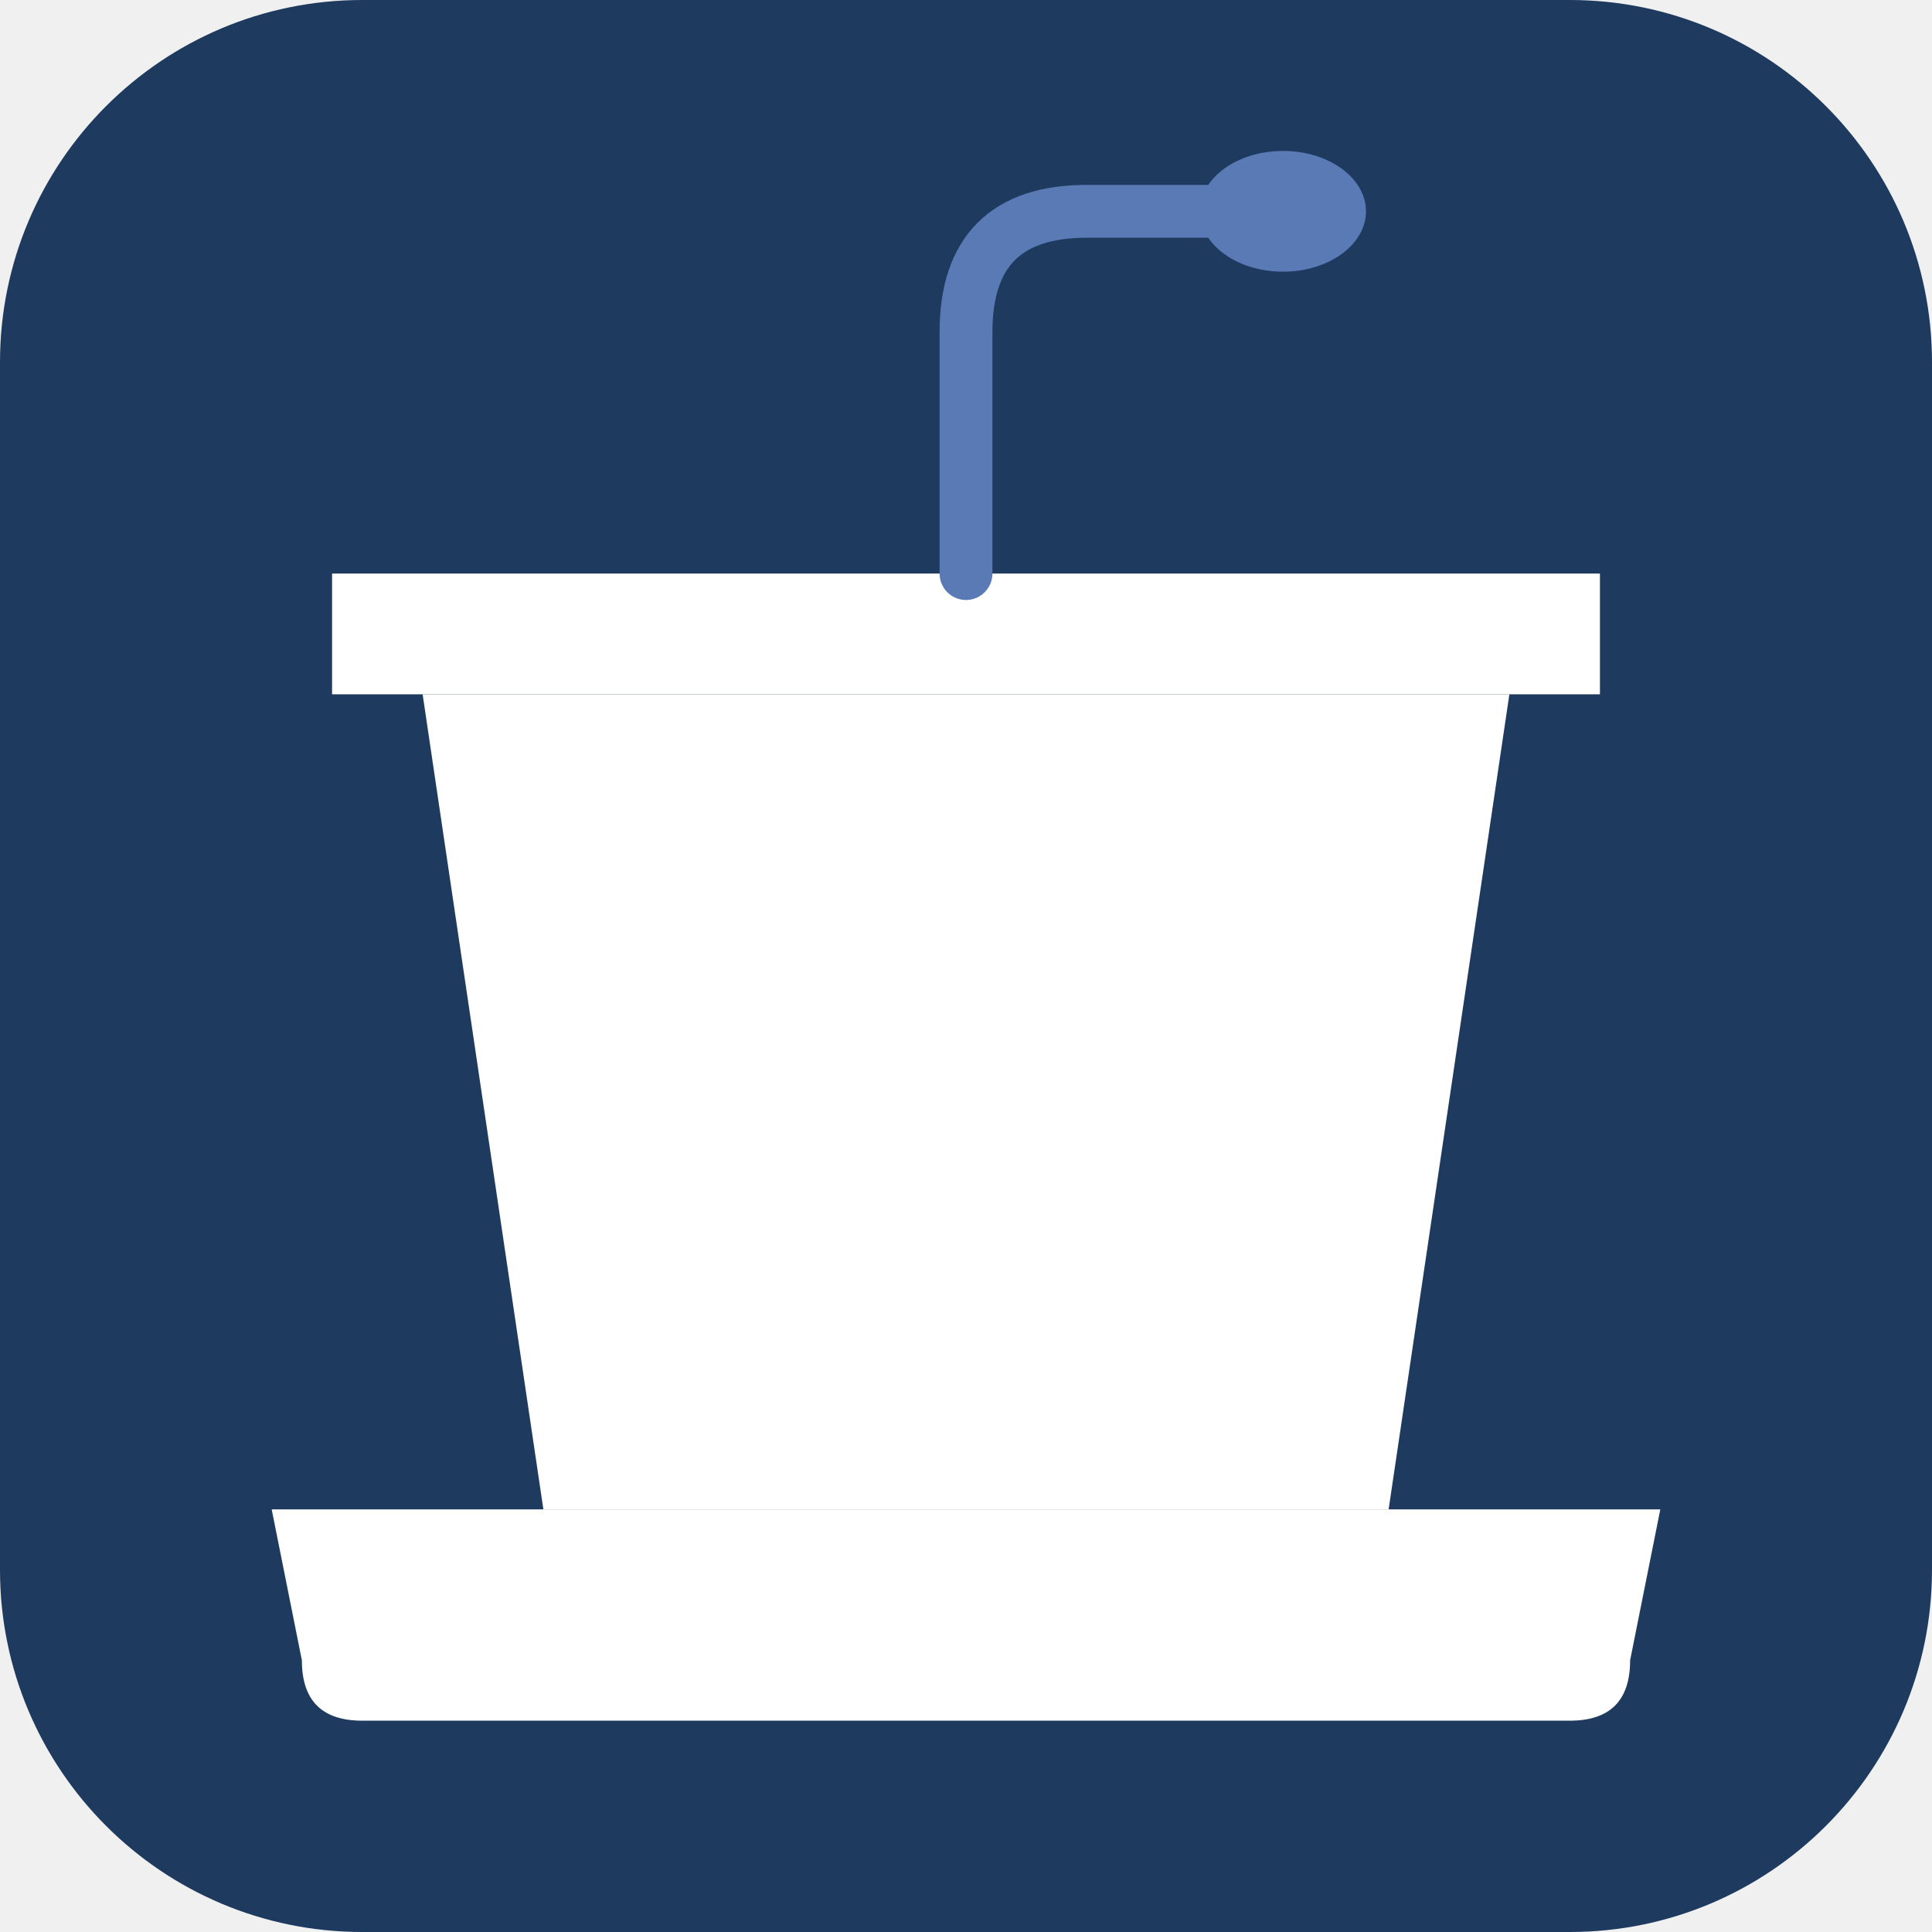
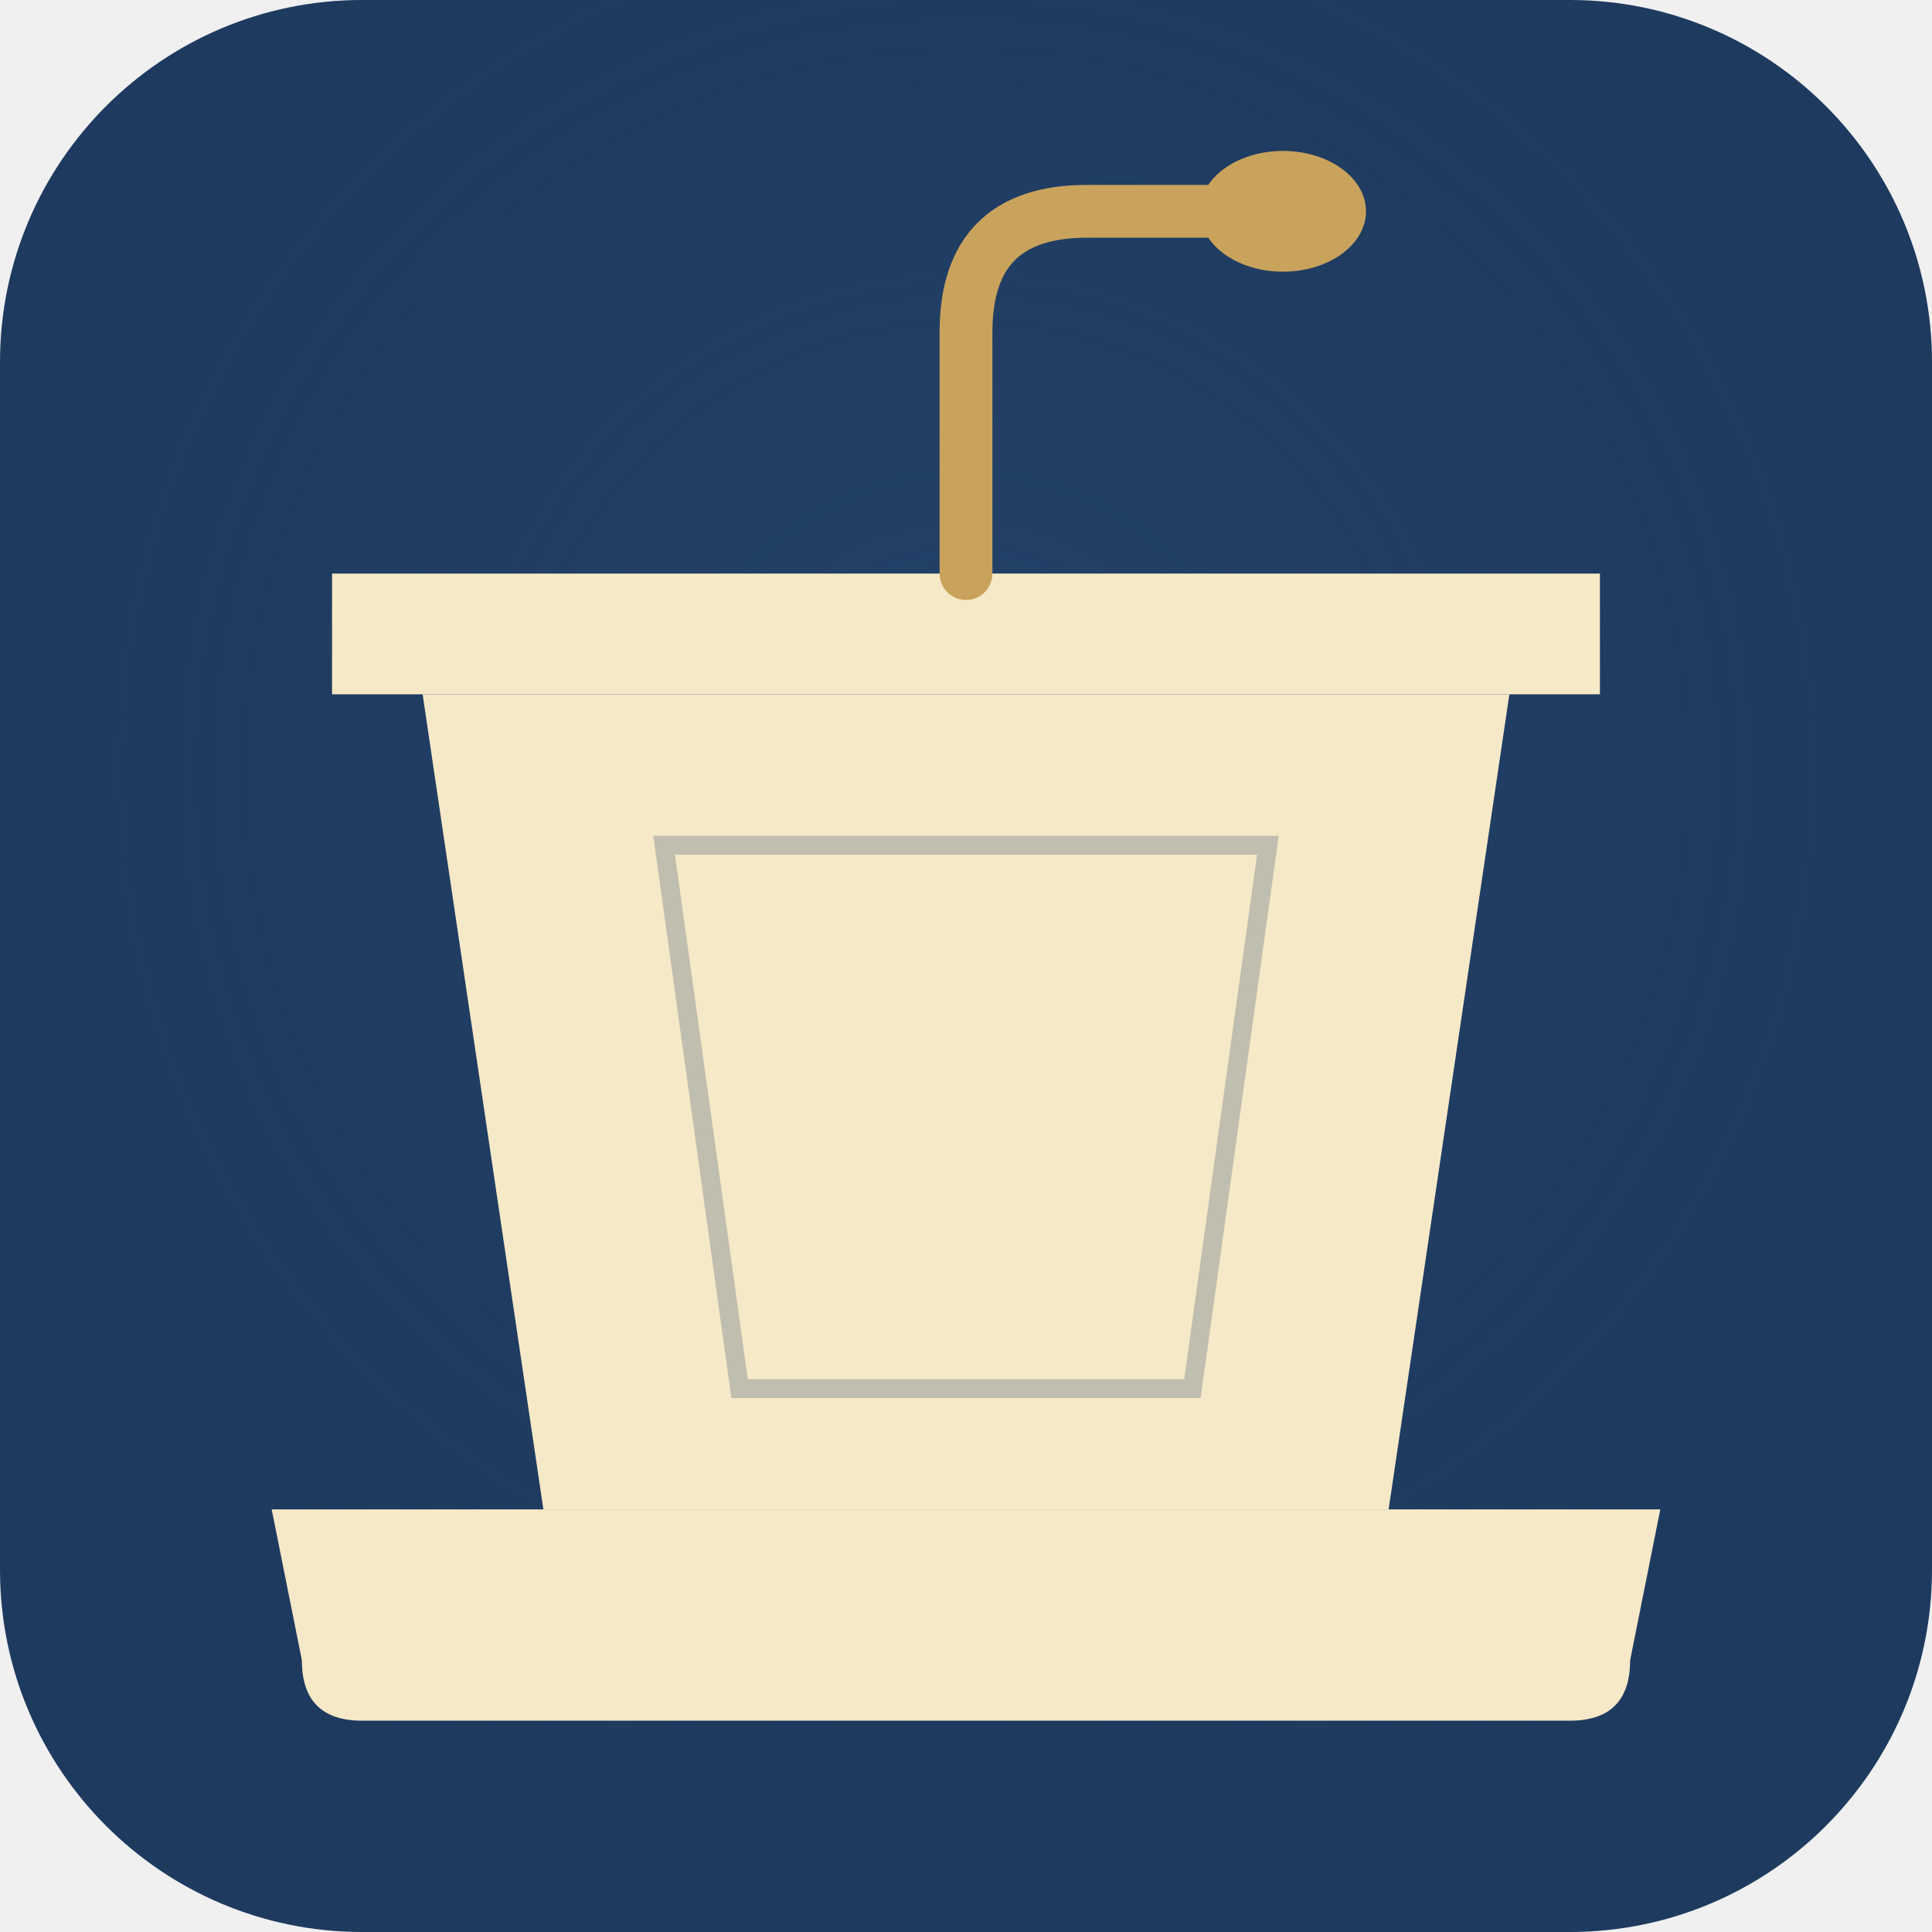
<svg xmlns="http://www.w3.org/2000/svg" viewBox="0 0 512 512">
+   <defs>
+     <radialGradient id="warmth" cx="50%" cy="40%" r="65%">
+       <stop offset="0%" stop-color="#2a4a73" stop-opacity="0.55" />
+       <stop offset="100%" stop-color="#1e3a5f" stop-opacity="0" />
+     </radialGradient>
+   </defs>
  <rect width="512" height="512" rx="96" fill="#1e3a5f" />
-   <g transform="scale(8)" fill="#ffffff">
+   <rect width="512" height="512" rx="96" fill="url(#warmth)" />
+   <g transform="scale(8)" fill="#f6e9c8">
    <path d="M 11 19 L 53 19 L 53 23 L 11 23 Z" />
    <path d="M 14 23 L 50 23 L 46 50 L 18 50 Z" />
    <path d="M 9 50 L 55 50 L 54 55 Q 54 57 52 57 L 12 57 Q 10 57 10 55 Z" />
  </g>
-   <g fill="none" stroke="#5a7ab5" stroke-width="14" stroke-linecap="round">
+   <path d="M 176 224 L 336 224 L 316 368 L 196 368 Z" fill="none" stroke="#1e3a5f" stroke-width="5" opacity="0.25" />
+   <g fill="none" stroke="#c9a35c" stroke-width="14" stroke-linecap="round">
    <path d="M 256 152 L 256 88 Q 256 56 288 56 L 320 56" />
  </g>
-   <ellipse cx="340" cy="56" rx="22" ry="16" fill="#5a7ab5" />
+   <ellipse cx="340" cy="56" rx="22" ry="16" fill="#c9a35c" />
</svg>
